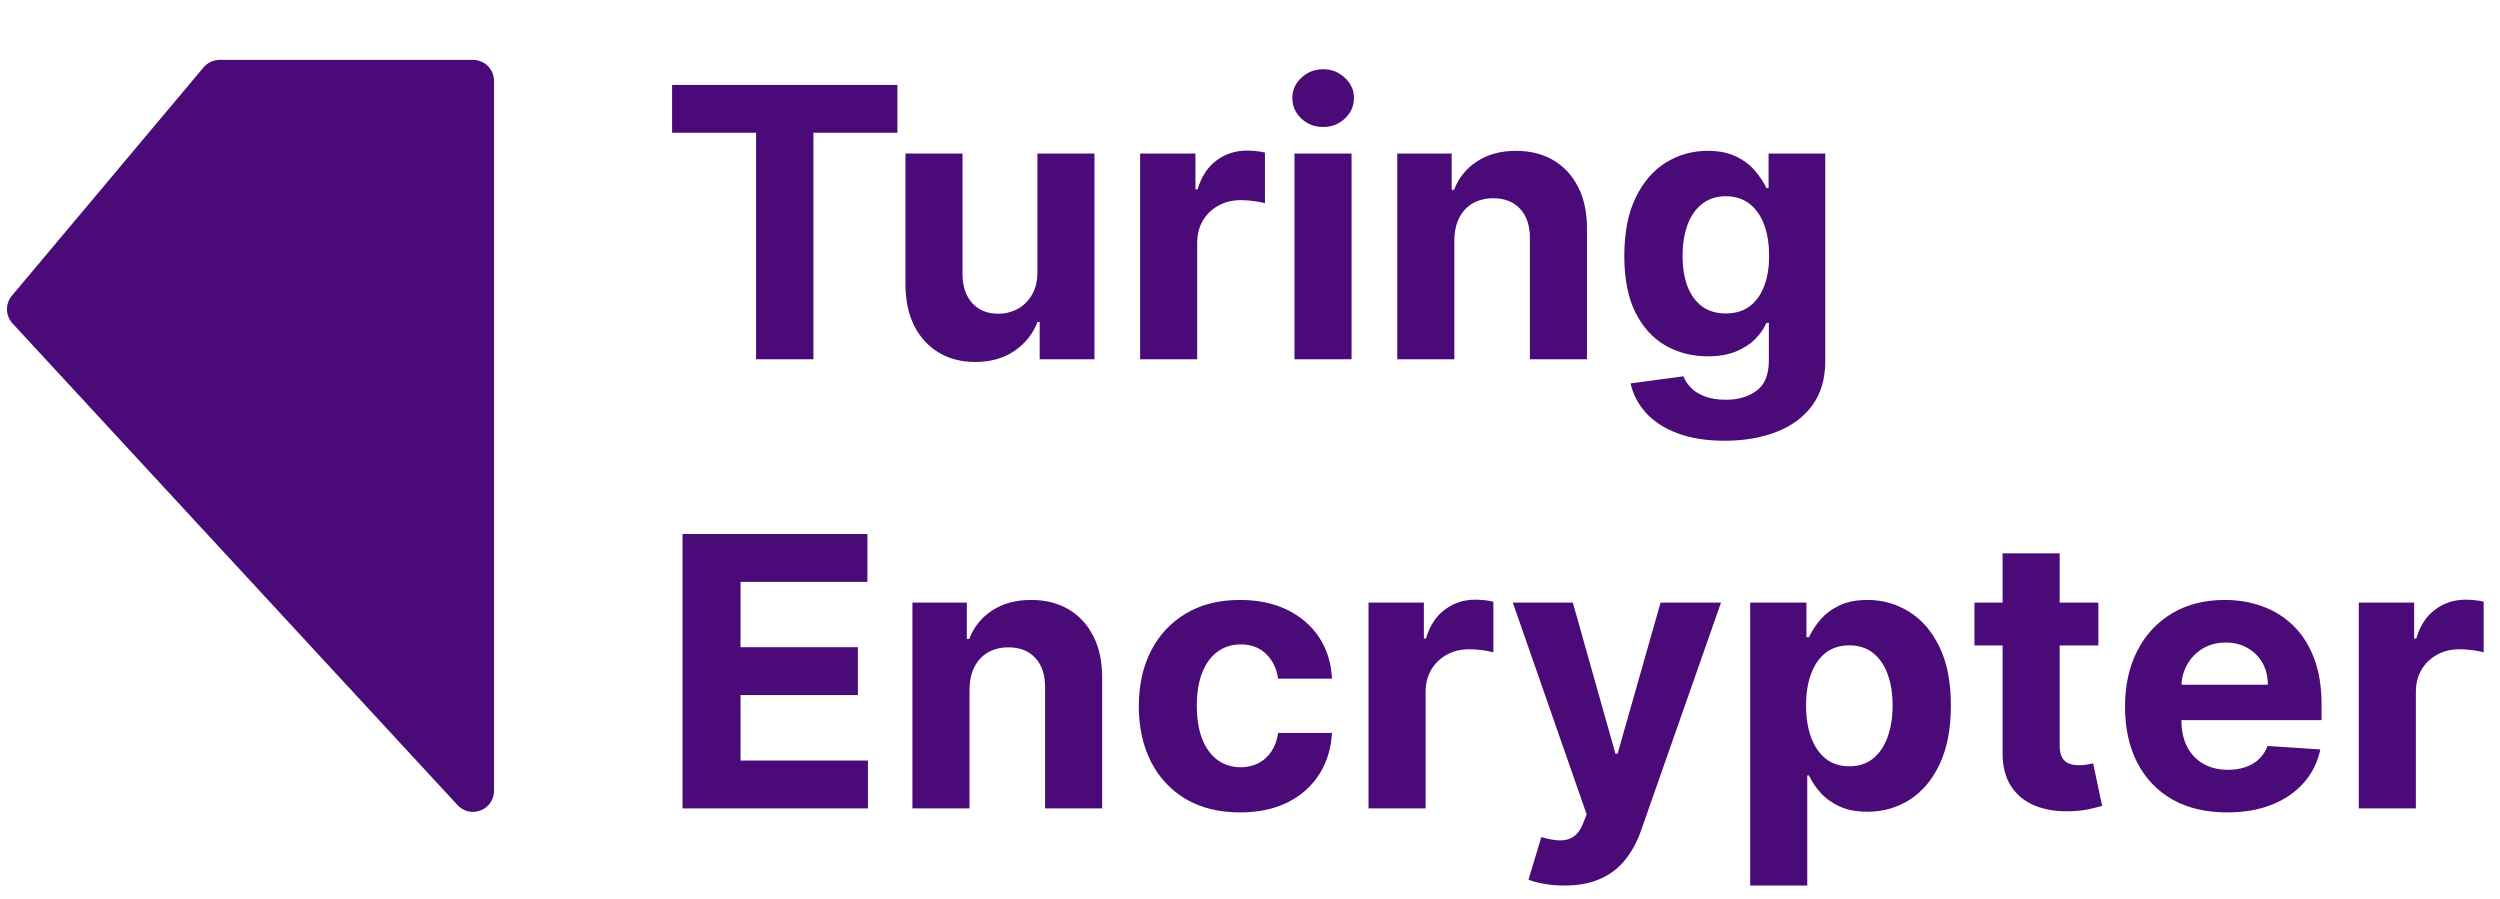
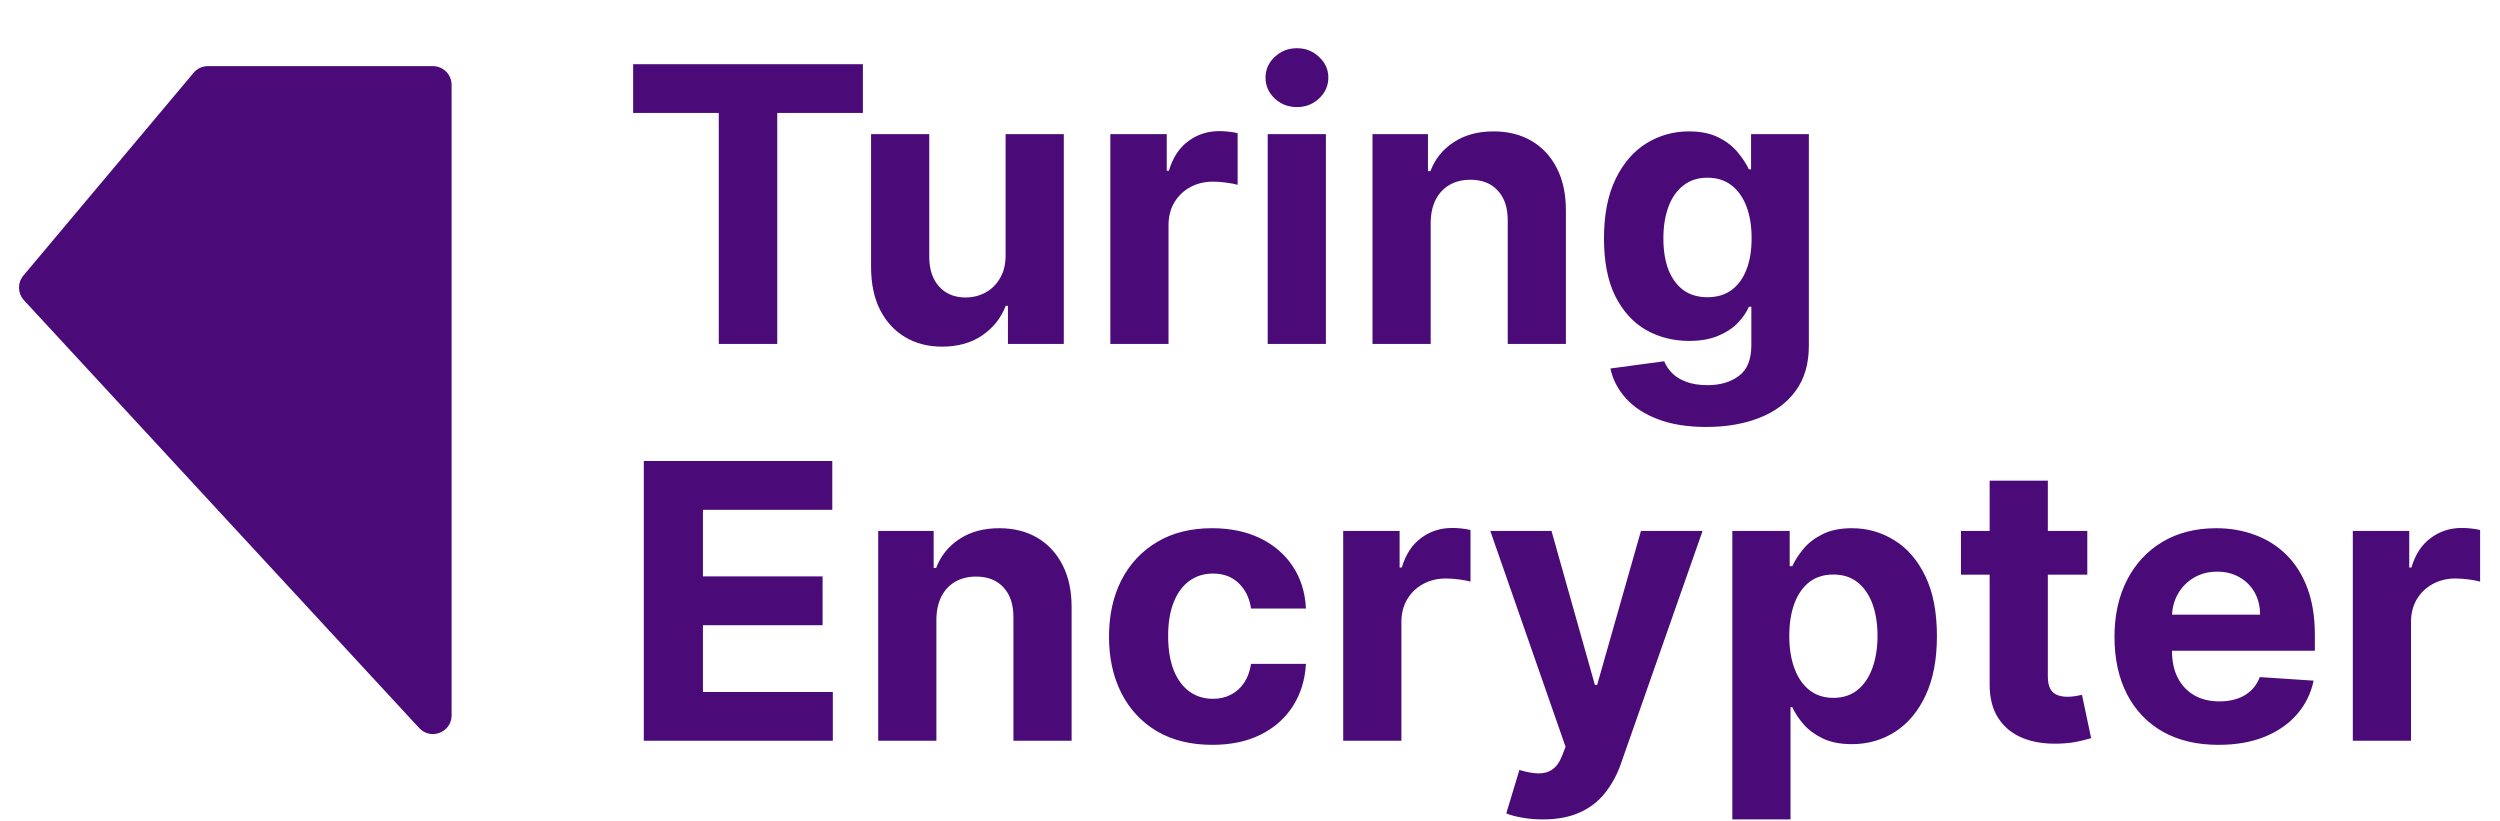
- <svg xmlns="http://www.w3.org/2000/svg" width="167" height="60" viewBox="0 0 167 60" fill="none">
-   <path d="M33 5.406C33 4.629 32.371 4 31.594 4H14.673C14.258 4 13.863 4.184 13.596 4.502L0.796 19.751C0.341 20.293 0.36 21.089 0.84 21.609L30.562 53.779C31.43 54.719 33 54.104 33 52.825V19.009V9.52V5.406ZM33 9.52V17.801V10.21V9.52Z" fill="#4A0A77" />
-   <path d="M33 42.642V23.321M33 9.52V17.801V10.21V9.52ZM33 9.52V19.009V52.825C33 54.104 31.43 54.719 30.562 53.779L0.84 21.609C0.36 21.089 0.341 20.293 0.796 19.751L13.596 4.502C13.863 4.184 14.258 4 14.673 4H31.594C32.371 4 33 4.629 33 5.406V9.52Z" stroke="black" stroke-width="0.001" />
-   <path d="M44.895 8.867V5.673H59.947V8.867H54.336V24H50.506V8.867H44.895ZM69.298 18.147V10.255H73.111V24H69.451V21.503H69.307C68.997 22.309 68.481 22.956 67.759 23.445C67.043 23.934 66.169 24.179 65.137 24.179C64.219 24.179 63.41 23.97 62.712 23.553C62.014 23.135 61.468 22.541 61.074 21.772C60.687 21.002 60.49 20.08 60.484 19.006V10.255H64.296V18.326C64.302 19.138 64.52 19.779 64.949 20.25C65.379 20.722 65.954 20.957 66.676 20.957C67.136 20.957 67.565 20.853 67.965 20.644C68.365 20.429 68.687 20.113 68.931 19.696C69.182 19.278 69.304 18.762 69.298 18.147ZM76.16 24V10.255H79.856V12.653H79.999C80.25 11.8 80.67 11.155 81.261 10.72C81.852 10.278 82.532 10.058 83.301 10.058C83.492 10.058 83.698 10.07 83.919 10.094C84.139 10.117 84.333 10.15 84.5 10.192V13.575C84.321 13.521 84.074 13.473 83.758 13.431C83.441 13.39 83.152 13.369 82.889 13.369C82.329 13.369 81.828 13.491 81.386 13.736C80.951 13.974 80.605 14.308 80.348 14.738C80.097 15.168 79.972 15.663 79.972 16.223V24H76.16ZM86.471 24V10.255H90.284V24H86.471ZM88.386 8.483C87.82 8.483 87.333 8.295 86.928 7.919C86.528 7.537 86.328 7.081 86.328 6.55C86.328 6.025 86.528 5.574 86.928 5.198C87.333 4.817 87.82 4.626 88.386 4.626C88.953 4.626 89.436 4.817 89.836 5.198C90.242 5.574 90.445 6.025 90.445 6.55C90.445 7.081 90.242 7.537 89.836 7.919C89.436 8.295 88.953 8.483 88.386 8.483ZM97.15 16.053V24H93.337V10.255H96.971V12.68H97.132C97.436 11.88 97.946 11.248 98.662 10.783C99.378 10.311 100.246 10.076 101.266 10.076C102.221 10.076 103.053 10.284 103.763 10.702C104.473 11.12 105.025 11.716 105.418 12.492C105.812 13.261 106.009 14.18 106.009 15.248V24H102.197V15.928C102.203 15.087 101.988 14.431 101.552 13.959C101.117 13.482 100.517 13.243 99.754 13.243C99.241 13.243 98.787 13.354 98.393 13.575C98.006 13.795 97.701 14.117 97.481 14.541C97.266 14.959 97.156 15.463 97.15 16.053ZM115.206 29.441C113.971 29.441 112.912 29.271 112.029 28.931C111.152 28.597 110.454 28.14 109.935 27.562C109.416 26.983 109.079 26.333 108.924 25.611L112.45 25.137C112.557 25.411 112.727 25.668 112.96 25.906C113.193 26.145 113.5 26.336 113.882 26.479C114.269 26.628 114.741 26.703 115.296 26.703C116.125 26.703 116.808 26.5 117.345 26.094C117.888 25.694 118.159 25.023 118.159 24.081V21.566H117.998C117.831 21.948 117.581 22.309 117.246 22.649C116.912 22.989 116.483 23.266 115.958 23.481C115.433 23.696 114.806 23.803 114.079 23.803C113.046 23.803 112.107 23.564 111.26 23.087C110.418 22.604 109.747 21.867 109.246 20.877C108.751 19.881 108.503 18.622 108.503 17.1C108.503 15.543 108.757 14.243 109.264 13.199C109.771 12.155 110.445 11.373 111.287 10.854C112.134 10.335 113.061 10.076 114.07 10.076C114.839 10.076 115.484 10.207 116.003 10.469C116.522 10.726 116.939 11.048 117.255 11.436C117.578 11.818 117.825 12.194 117.998 12.563H118.141V10.255H121.927V24.134C121.927 25.304 121.64 26.282 121.068 27.07C120.495 27.857 119.701 28.448 118.687 28.841C117.679 29.241 116.519 29.441 115.206 29.441ZM115.287 20.939C115.901 20.939 116.42 20.787 116.844 20.483C117.273 20.173 117.601 19.731 117.828 19.159C118.061 18.58 118.177 17.888 118.177 17.082C118.177 16.277 118.064 15.579 117.837 14.989C117.61 14.392 117.282 13.93 116.853 13.601C116.423 13.273 115.901 13.109 115.287 13.109C114.66 13.109 114.132 13.279 113.703 13.619C113.273 13.953 112.948 14.419 112.727 15.015C112.507 15.612 112.396 16.301 112.396 17.082C112.396 17.876 112.507 18.562 112.727 19.141C112.954 19.713 113.279 20.158 113.703 20.474C114.132 20.784 114.66 20.939 115.287 20.939ZM45.593 54V35.673H57.942V38.867H49.468V43.234H57.307V46.429H49.468V50.805H57.978V54H45.593ZM64.764 46.053V54H60.951V40.255H64.585V42.68H64.746C65.05 41.88 65.56 41.248 66.276 40.782C66.992 40.311 67.86 40.076 68.88 40.076C69.835 40.076 70.667 40.284 71.377 40.702C72.087 41.12 72.639 41.716 73.032 42.492C73.426 43.261 73.623 44.18 73.623 45.248V54H69.811V45.928C69.817 45.087 69.602 44.431 69.166 43.959C68.731 43.482 68.131 43.243 67.368 43.243C66.855 43.243 66.401 43.354 66.007 43.575C65.62 43.795 65.315 44.117 65.095 44.541C64.88 44.959 64.77 45.463 64.764 46.053ZM82.838 54.269C81.43 54.269 80.219 53.97 79.205 53.374C78.197 52.771 77.421 51.936 76.878 50.868C76.341 49.8 76.073 48.571 76.073 47.181C76.073 45.773 76.344 44.538 76.887 43.476C77.436 42.408 78.215 41.576 79.223 40.979C80.231 40.377 81.43 40.076 82.82 40.076C84.019 40.076 85.069 40.293 85.97 40.729C86.871 41.164 87.584 41.776 88.109 42.563C88.634 43.351 88.923 44.276 88.977 45.337H85.379C85.278 44.651 85.01 44.1 84.574 43.682C84.145 43.258 83.581 43.047 82.883 43.047C82.292 43.047 81.776 43.208 81.335 43.53C80.899 43.846 80.559 44.308 80.314 44.917C80.07 45.525 79.948 46.262 79.948 47.127C79.948 48.004 80.067 48.75 80.305 49.364C80.55 49.979 80.893 50.447 81.335 50.77C81.776 51.092 82.292 51.253 82.883 51.253C83.318 51.253 83.709 51.163 84.055 50.984C84.407 50.805 84.696 50.546 84.923 50.206C85.156 49.86 85.308 49.445 85.379 48.962H88.977C88.917 50.012 88.631 50.937 88.118 51.736C87.611 52.529 86.91 53.15 86.015 53.597C85.12 54.045 84.061 54.269 82.838 54.269ZM91.418 54V40.255H95.114V42.653H95.257C95.507 41.8 95.928 41.155 96.519 40.72C97.109 40.278 97.789 40.058 98.559 40.058C98.75 40.058 98.956 40.07 99.177 40.093C99.397 40.117 99.591 40.15 99.758 40.192V43.575C99.579 43.521 99.332 43.473 99.015 43.431C98.699 43.39 98.41 43.369 98.147 43.369C97.587 43.369 97.085 43.491 96.644 43.736C96.208 43.974 95.862 44.308 95.606 44.738C95.355 45.167 95.23 45.663 95.23 46.223V54H91.418ZM104.501 59.154C104.018 59.154 103.564 59.116 103.141 59.038C102.723 58.967 102.377 58.874 102.103 58.761L102.962 55.915C103.409 56.052 103.812 56.127 104.17 56.139C104.534 56.151 104.847 56.067 105.11 55.888C105.378 55.709 105.596 55.405 105.763 54.975L105.987 54.394L101.056 40.255H105.065L107.911 50.349H108.054L110.926 40.255H114.962L109.62 55.486C109.363 56.225 109.014 56.87 108.573 57.419C108.137 57.973 107.585 58.4 106.917 58.698C106.249 59.002 105.444 59.154 104.501 59.154ZM116.913 59.154V40.255H120.672V42.563H120.842C121.009 42.194 121.25 41.818 121.567 41.436C121.889 41.048 122.306 40.726 122.819 40.469C123.338 40.207 123.983 40.076 124.752 40.076C125.755 40.076 126.679 40.338 127.526 40.863C128.374 41.382 129.051 42.167 129.558 43.217C130.065 44.261 130.319 45.57 130.319 47.145C130.319 48.678 130.071 49.973 129.576 51.029C129.087 52.079 128.418 52.875 127.571 53.418C126.73 53.955 125.787 54.224 124.743 54.224C124.004 54.224 123.374 54.101 122.855 53.857C122.342 53.612 121.921 53.305 121.593 52.935C121.265 52.559 121.015 52.18 120.842 51.799H120.725V59.154H116.913ZM120.645 47.127C120.645 47.945 120.758 48.657 120.985 49.266C121.212 49.875 121.54 50.349 121.969 50.689C122.399 51.023 122.921 51.19 123.535 51.19C124.156 51.19 124.681 51.02 125.11 50.68C125.54 50.334 125.865 49.857 126.086 49.248C126.312 48.634 126.426 47.927 126.426 47.127C126.426 46.334 126.315 45.636 126.095 45.033C125.874 44.431 125.549 43.959 125.119 43.619C124.69 43.279 124.162 43.109 123.535 43.109C122.915 43.109 122.39 43.273 121.96 43.601C121.537 43.929 121.212 44.395 120.985 44.997C120.758 45.6 120.645 46.31 120.645 47.127ZM140.171 40.255V43.118H131.894V40.255H140.171ZM133.773 36.961H137.585V49.776C137.585 50.128 137.639 50.403 137.746 50.599C137.853 50.79 138.003 50.925 138.194 51.002C138.39 51.08 138.617 51.118 138.874 51.118C139.053 51.118 139.232 51.104 139.411 51.074C139.59 51.038 139.727 51.011 139.822 50.993L140.422 53.83C140.231 53.89 139.962 53.958 139.616 54.036C139.27 54.119 138.85 54.17 138.355 54.188C137.436 54.224 136.63 54.101 135.938 53.821C135.252 53.541 134.718 53.105 134.337 52.514C133.955 51.924 133.767 51.178 133.773 50.277V36.961ZM148.771 54.269C147.357 54.269 146.14 53.982 145.12 53.409C144.106 52.831 143.324 52.013 142.775 50.957C142.226 49.895 141.952 48.64 141.952 47.19C141.952 45.776 142.226 44.535 142.775 43.467C143.324 42.399 144.097 41.567 145.093 40.971C146.095 40.374 147.271 40.076 148.619 40.076C149.526 40.076 150.37 40.222 151.151 40.514C151.939 40.8 152.625 41.233 153.21 41.812C153.8 42.39 154.26 43.118 154.588 43.995C154.916 44.866 155.08 45.886 155.08 47.056V48.103H143.473V45.74H151.492C151.492 45.191 151.372 44.705 151.134 44.282C150.895 43.858 150.564 43.527 150.14 43.288C149.723 43.044 149.236 42.921 148.682 42.921C148.103 42.921 147.59 43.056 147.142 43.324C146.701 43.587 146.355 43.941 146.104 44.389C145.854 44.83 145.725 45.323 145.719 45.865V48.112C145.719 48.792 145.845 49.379 146.095 49.875C146.352 50.37 146.713 50.752 147.178 51.02C147.644 51.288 148.195 51.423 148.834 51.423C149.257 51.423 149.645 51.363 149.997 51.244C150.349 51.124 150.65 50.946 150.901 50.707C151.151 50.468 151.342 50.176 151.474 49.83L154.999 50.062C154.82 50.91 154.454 51.649 153.899 52.282C153.35 52.908 152.64 53.397 151.769 53.749C150.904 54.096 149.905 54.269 148.771 54.269ZM157.568 54V40.255H161.264V42.653H161.407C161.657 41.8 162.078 41.155 162.669 40.72C163.259 40.278 163.939 40.058 164.709 40.058C164.9 40.058 165.106 40.07 165.326 40.093C165.547 40.117 165.741 40.15 165.908 40.192V43.575C165.729 43.521 165.482 43.473 165.165 43.431C164.849 43.39 164.56 43.369 164.297 43.369C163.737 43.369 163.235 43.491 162.794 43.736C162.358 43.974 162.012 44.308 161.756 44.738C161.505 45.167 161.38 45.663 161.38 46.223V54H157.568Z" fill="#4A0A77" />
+ <svg xmlns="http://www.w3.org/2000/svg" width="189" height="62" viewBox="0 0 189 62" fill="none">
+   <path d="M34.141 6.413C34.141 5.633 33.508 5 32.728 5H15.718C15.301 5 14.904 5.185 14.636 5.505L1.769 20.833C1.311 21.378 1.33 22.178 1.813 22.701L31.69 55.039C32.563 55.984 34.141 55.366 34.141 54.08V20.087V10.549V6.413ZM34.141 10.549V18.873V11.243V10.549Z" fill="#4A0A77" />
+   <path d="M34.141 43.844V24.422M34.141 10.549V18.873V11.243V10.549ZM34.141 10.549V20.087V54.08C34.141 55.366 32.563 55.984 31.69 55.039L1.813 22.701C1.33 22.178 1.311 21.378 1.769 20.833L14.636 5.505C14.904 5.185 15.301 5 15.718 5H32.728C33.508 5 34.141 5.633 34.141 6.413V10.549Z" stroke="black" stroke-width="0.001" />
+   <path d="M47.866 8.539V4.853H65.234V8.539H58.76V26H54.34V8.539H47.866ZM76.024 19.247V10.14H80.423V26H76.2V23.119H76.034C75.676 24.049 75.081 24.795 74.248 25.36C73.422 25.924 72.413 26.206 71.223 26.206C70.162 26.206 69.23 25.966 68.424 25.484C67.619 25.002 66.989 24.317 66.535 23.429C66.087 22.541 65.86 21.477 65.853 20.238V10.14H70.252V19.454C70.259 20.39 70.51 21.13 71.006 21.674C71.501 22.217 72.166 22.489 72.999 22.489C73.529 22.489 74.024 22.369 74.486 22.128C74.947 21.88 75.318 21.515 75.601 21.033C75.89 20.552 76.031 19.956 76.024 19.247ZM83.941 26V10.14H88.206V12.907H88.371C88.66 11.923 89.145 11.179 89.827 10.677C90.508 10.167 91.293 9.913 92.181 9.913C92.401 9.913 92.639 9.926 92.894 9.954C93.148 9.982 93.372 10.019 93.565 10.068V13.971C93.358 13.909 93.072 13.854 92.708 13.806C92.343 13.757 92.009 13.733 91.706 13.733C91.059 13.733 90.481 13.874 89.971 14.156C89.469 14.432 89.07 14.817 88.774 15.313C88.484 15.809 88.34 16.38 88.34 17.027V26H83.941ZM95.839 26V10.14H100.238V26H95.839ZM98.049 8.095C97.395 8.095 96.834 7.879 96.365 7.445C95.904 7.004 95.674 6.478 95.674 5.865C95.674 5.259 95.904 4.74 96.365 4.306C96.834 3.865 97.395 3.645 98.049 3.645C98.703 3.645 99.26 3.865 99.721 4.306C100.189 4.74 100.423 5.259 100.423 5.865C100.423 6.478 100.189 7.004 99.721 7.445C99.26 7.879 98.703 8.095 98.049 8.095ZM108.16 16.831V26H103.761V10.14H107.953V12.938H108.139C108.49 12.016 109.079 11.286 109.905 10.749C110.731 10.205 111.733 9.933 112.91 9.933C114.011 9.933 114.971 10.174 115.791 10.656C116.61 11.138 117.246 11.826 117.701 12.721C118.155 13.609 118.382 14.669 118.382 15.902V26H113.984V16.686C113.99 15.716 113.743 14.959 113.24 14.415C112.738 13.864 112.046 13.589 111.165 13.589C110.573 13.589 110.049 13.716 109.595 13.971C109.148 14.225 108.797 14.597 108.542 15.086C108.294 15.568 108.167 16.149 108.16 16.831ZM128.994 32.278C127.569 32.278 126.348 32.082 125.329 31.689C124.317 31.304 123.511 30.777 122.913 30.11C122.314 29.442 121.925 28.692 121.746 27.859L125.814 27.311C125.938 27.628 126.134 27.924 126.403 28.199C126.671 28.475 127.026 28.695 127.466 28.86C127.914 29.032 128.457 29.118 129.098 29.118C130.054 29.118 130.843 28.884 131.462 28.416C132.089 27.955 132.402 27.181 132.402 26.093V23.191H132.216C132.023 23.632 131.734 24.049 131.349 24.441C130.963 24.833 130.468 25.153 129.862 25.401C129.256 25.649 128.533 25.773 127.693 25.773C126.502 25.773 125.418 25.497 124.441 24.947C123.47 24.389 122.696 23.539 122.118 22.396C121.546 21.247 121.261 19.794 121.261 18.039C121.261 16.242 121.553 14.742 122.138 13.537C122.723 12.332 123.501 11.431 124.472 10.832C125.449 10.233 126.52 9.933 127.683 9.933C128.571 9.933 129.314 10.085 129.913 10.388C130.512 10.684 130.994 11.055 131.359 11.503C131.731 11.943 132.016 12.377 132.216 12.804H132.381V10.14H136.749V26.155C136.749 27.504 136.419 28.633 135.758 29.542C135.097 30.45 134.181 31.132 133.011 31.586C131.848 32.047 130.509 32.278 128.994 32.278ZM129.087 22.469C129.796 22.469 130.395 22.293 130.884 21.942C131.38 21.584 131.758 21.075 132.02 20.414C132.288 19.746 132.422 18.948 132.422 18.018C132.422 17.089 132.292 16.284 132.03 15.602C131.769 14.914 131.39 14.38 130.894 14.002C130.399 13.623 129.796 13.434 129.087 13.434C128.365 13.434 127.755 13.63 127.26 14.022C126.764 14.408 126.389 14.945 126.134 15.633C125.879 16.322 125.752 17.116 125.752 18.018C125.752 18.934 125.879 19.726 126.134 20.393C126.396 21.054 126.771 21.567 127.26 21.932C127.755 22.29 128.365 22.469 129.087 22.469ZM48.672 56V34.853H62.921V38.539H53.142V43.578H62.188V47.264H53.142V52.314H62.962V56H48.672ZM70.791 46.831V56H66.393V40.14H70.585V42.938H70.771C71.122 42.016 71.71 41.286 72.537 40.749C73.363 40.205 74.364 39.933 75.541 39.933C76.643 39.933 77.603 40.174 78.422 40.656C79.241 41.138 79.878 41.826 80.332 42.721C80.787 43.609 81.014 44.669 81.014 45.902V56H76.615V46.686C76.622 45.716 76.374 44.959 75.872 44.415C75.369 43.864 74.677 43.589 73.796 43.589C73.204 43.589 72.681 43.716 72.227 43.971C71.779 44.225 71.428 44.597 71.174 45.086C70.926 45.568 70.798 46.149 70.791 46.831ZM91.647 56.31C90.022 56.31 88.625 55.966 87.454 55.277C86.291 54.582 85.396 53.618 84.77 52.386C84.15 51.154 83.841 49.736 83.841 48.132C83.841 46.507 84.154 45.082 84.78 43.857C85.413 42.625 86.312 41.665 87.475 40.976C88.638 40.281 90.022 39.933 91.626 39.933C93.01 39.933 94.221 40.185 95.261 40.687C96.3 41.19 97.123 41.895 97.728 42.804C98.334 43.712 98.668 44.779 98.73 46.005H94.579C94.462 45.213 94.152 44.576 93.65 44.095C93.154 43.606 92.504 43.361 91.698 43.361C91.017 43.361 90.421 43.547 89.912 43.919C89.409 44.284 89.017 44.817 88.735 45.52C88.453 46.222 88.311 47.072 88.311 48.07C88.311 49.082 88.449 49.942 88.725 50.651C89.007 51.36 89.403 51.901 89.912 52.273C90.421 52.644 91.017 52.83 91.698 52.83C92.201 52.83 92.652 52.727 93.051 52.52C93.457 52.314 93.791 52.014 94.052 51.622C94.321 51.223 94.496 50.744 94.579 50.187H98.73C98.661 51.398 98.331 52.465 97.739 53.388C97.154 54.303 96.345 55.019 95.312 55.535C94.28 56.052 93.058 56.31 91.647 56.31ZM101.546 56V40.14H105.811V42.907H105.976C106.265 41.923 106.75 41.179 107.432 40.677C108.113 40.167 108.898 39.913 109.786 39.913C110.006 39.913 110.244 39.926 110.499 39.954C110.753 39.981 110.977 40.019 111.17 40.068V43.971C110.963 43.909 110.678 43.854 110.313 43.806C109.948 43.757 109.614 43.733 109.311 43.733C108.664 43.733 108.086 43.874 107.576 44.157C107.074 44.432 106.675 44.817 106.379 45.313C106.09 45.809 105.945 46.38 105.945 47.027V56H101.546ZM116.642 61.948C116.085 61.948 115.562 61.903 115.073 61.813C114.591 61.731 114.192 61.624 113.875 61.493L114.866 58.21C115.383 58.368 115.847 58.454 116.26 58.468C116.68 58.482 117.042 58.385 117.345 58.179C117.654 57.972 117.906 57.621 118.098 57.126L118.356 56.454L112.667 40.14H117.293L120.576 51.787H120.742L124.056 40.14H128.713L122.549 57.714C122.253 58.568 121.85 59.311 121.341 59.944C120.838 60.585 120.201 61.077 119.43 61.421C118.659 61.772 117.73 61.948 116.642 61.948ZM130.964 61.948V40.14H135.301V42.804H135.497C135.69 42.377 135.968 41.943 136.333 41.503C136.705 41.055 137.187 40.684 137.779 40.388C138.378 40.085 139.121 39.933 140.009 39.933C141.166 39.933 142.233 40.236 143.21 40.842C144.188 41.441 144.969 42.346 145.554 43.558C146.139 44.762 146.432 46.273 146.432 48.091C146.432 49.86 146.146 51.353 145.575 52.572C145.01 53.783 144.239 54.702 143.262 55.329C142.291 55.948 141.204 56.258 139.999 56.258C139.145 56.258 138.419 56.117 137.82 55.835C137.228 55.553 136.743 55.198 136.364 54.771C135.986 54.338 135.697 53.901 135.497 53.46H135.363V61.948H130.964ZM135.27 48.07C135.27 49.013 135.401 49.836 135.662 50.538C135.924 51.24 136.302 51.787 136.798 52.179C137.294 52.565 137.896 52.758 138.605 52.758C139.321 52.758 139.927 52.562 140.422 52.169C140.918 51.77 141.293 51.219 141.548 50.517C141.809 49.808 141.94 48.992 141.94 48.07C141.94 47.154 141.813 46.349 141.558 45.654C141.303 44.959 140.928 44.415 140.433 44.022C139.937 43.63 139.328 43.434 138.605 43.434C137.889 43.434 137.283 43.623 136.788 44.002C136.299 44.38 135.924 44.917 135.662 45.612C135.401 46.308 135.27 47.127 135.27 48.07ZM157.8 40.14V43.444H148.249V40.14H157.8ZM150.417 36.34H154.816V51.126C154.816 51.532 154.878 51.849 155.002 52.076C155.126 52.297 155.298 52.451 155.518 52.541C155.745 52.63 156.007 52.675 156.303 52.675C156.51 52.675 156.716 52.658 156.923 52.623C157.129 52.582 157.287 52.551 157.398 52.531L158.089 55.804C157.869 55.873 157.559 55.952 157.16 56.041C156.761 56.138 156.276 56.196 155.704 56.217C154.644 56.258 153.715 56.117 152.916 55.794C152.125 55.47 151.509 54.967 151.068 54.286C150.627 53.605 150.411 52.744 150.417 51.705V36.34ZM167.723 56.31C166.092 56.31 164.687 55.979 163.51 55.319C162.34 54.651 161.438 53.708 160.805 52.489C160.172 51.264 159.855 49.815 159.855 48.142C159.855 46.511 160.172 45.079 160.805 43.847C161.438 42.615 162.33 41.654 163.479 40.966C164.636 40.278 165.992 39.933 167.548 39.933C168.594 39.933 169.568 40.102 170.47 40.439C171.378 40.77 172.17 41.269 172.845 41.937C173.526 42.604 174.056 43.444 174.435 44.456C174.813 45.461 175.003 46.638 175.003 47.987V49.195H161.61V46.469H170.862C170.862 45.836 170.724 45.275 170.449 44.786C170.174 44.298 169.792 43.916 169.303 43.64C168.821 43.358 168.26 43.217 167.62 43.217C166.952 43.217 166.36 43.372 165.844 43.681C165.335 43.984 164.935 44.394 164.646 44.91C164.357 45.42 164.209 45.988 164.202 46.614V49.206C164.202 49.99 164.347 50.669 164.636 51.24C164.932 51.811 165.348 52.252 165.885 52.562C166.422 52.871 167.059 53.026 167.795 53.026C168.284 53.026 168.732 52.957 169.138 52.82C169.544 52.682 169.892 52.475 170.181 52.2C170.47 51.925 170.69 51.587 170.842 51.188L174.91 51.457C174.703 52.434 174.28 53.288 173.64 54.017C173.006 54.74 172.187 55.305 171.182 55.711C170.184 56.11 169.031 56.31 167.723 56.31ZM177.873 56V40.14H182.138V42.907H182.303C182.592 41.923 183.077 41.179 183.759 40.677C184.44 40.167 185.225 39.913 186.113 39.913C186.333 39.913 186.571 39.926 186.826 39.954C187.08 39.981 187.304 40.019 187.497 40.068V43.971C187.29 43.909 187.005 43.854 186.64 43.806C186.275 43.757 185.941 43.733 185.638 43.733C184.991 43.733 184.413 43.874 183.903 44.157C183.401 44.432 183.002 44.817 182.706 45.313C182.417 45.809 182.272 46.38 182.272 47.027V56H177.873Z" fill="#4A0A77" />
</svg>
